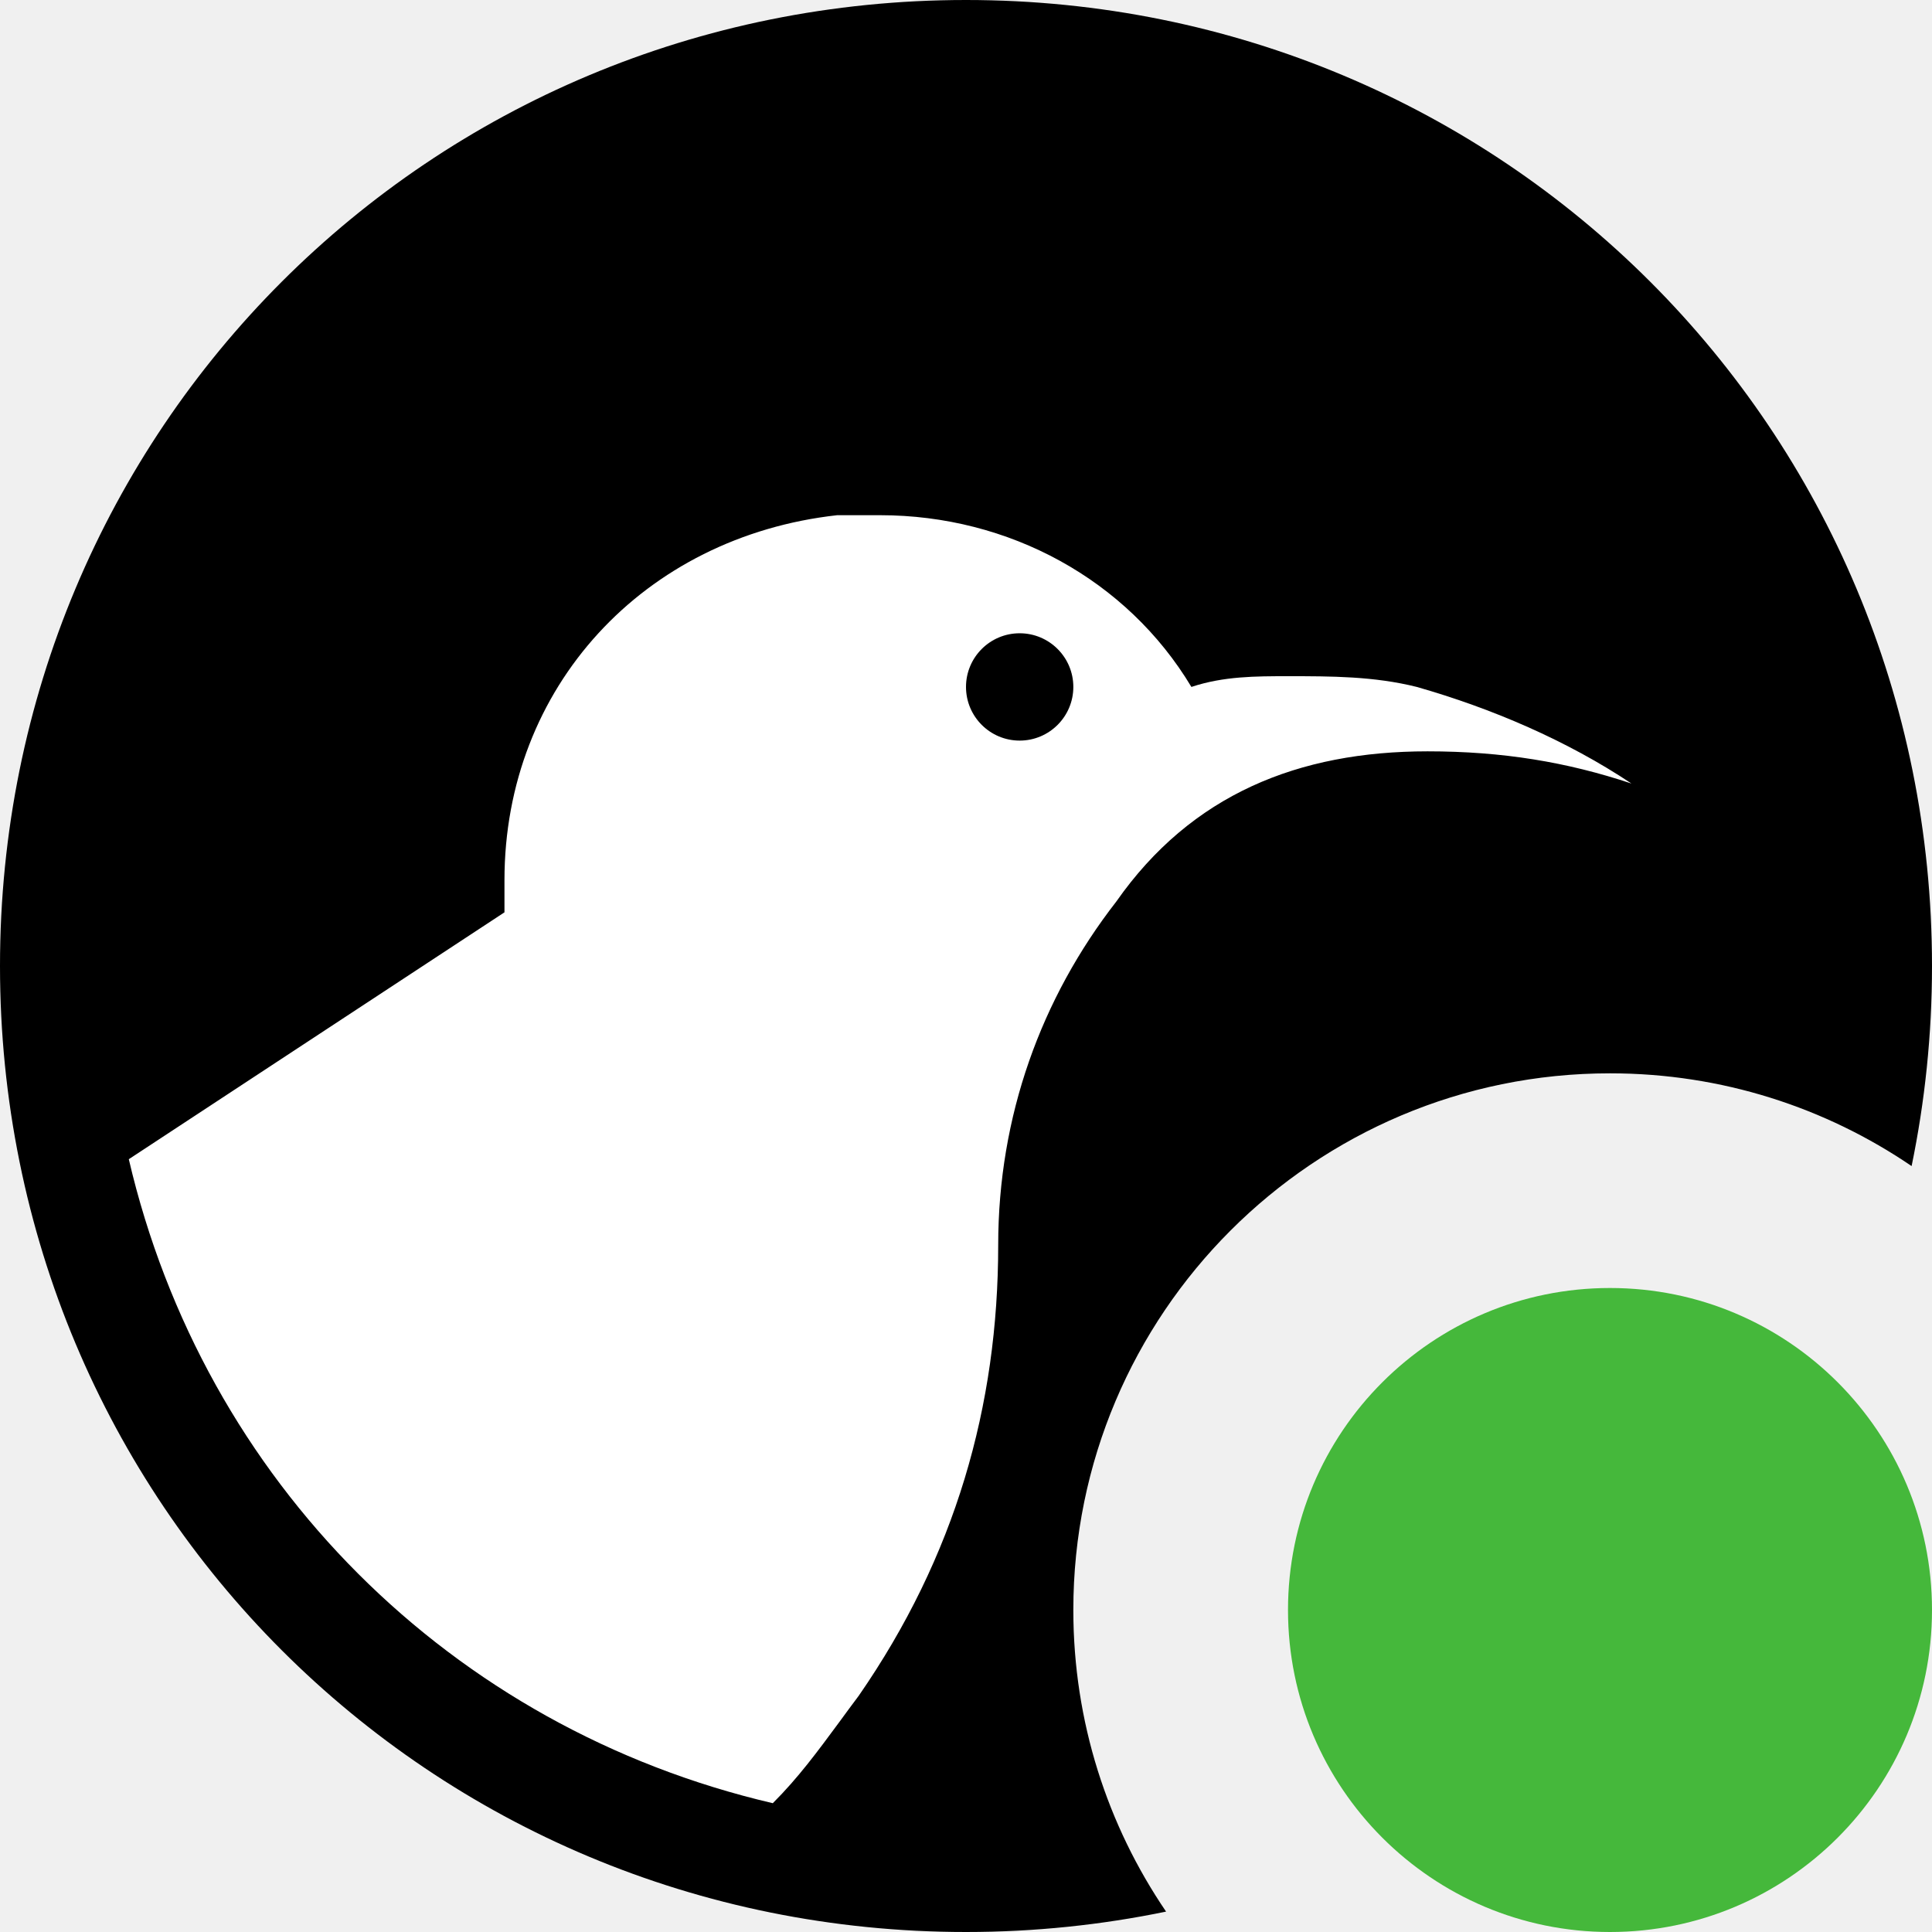
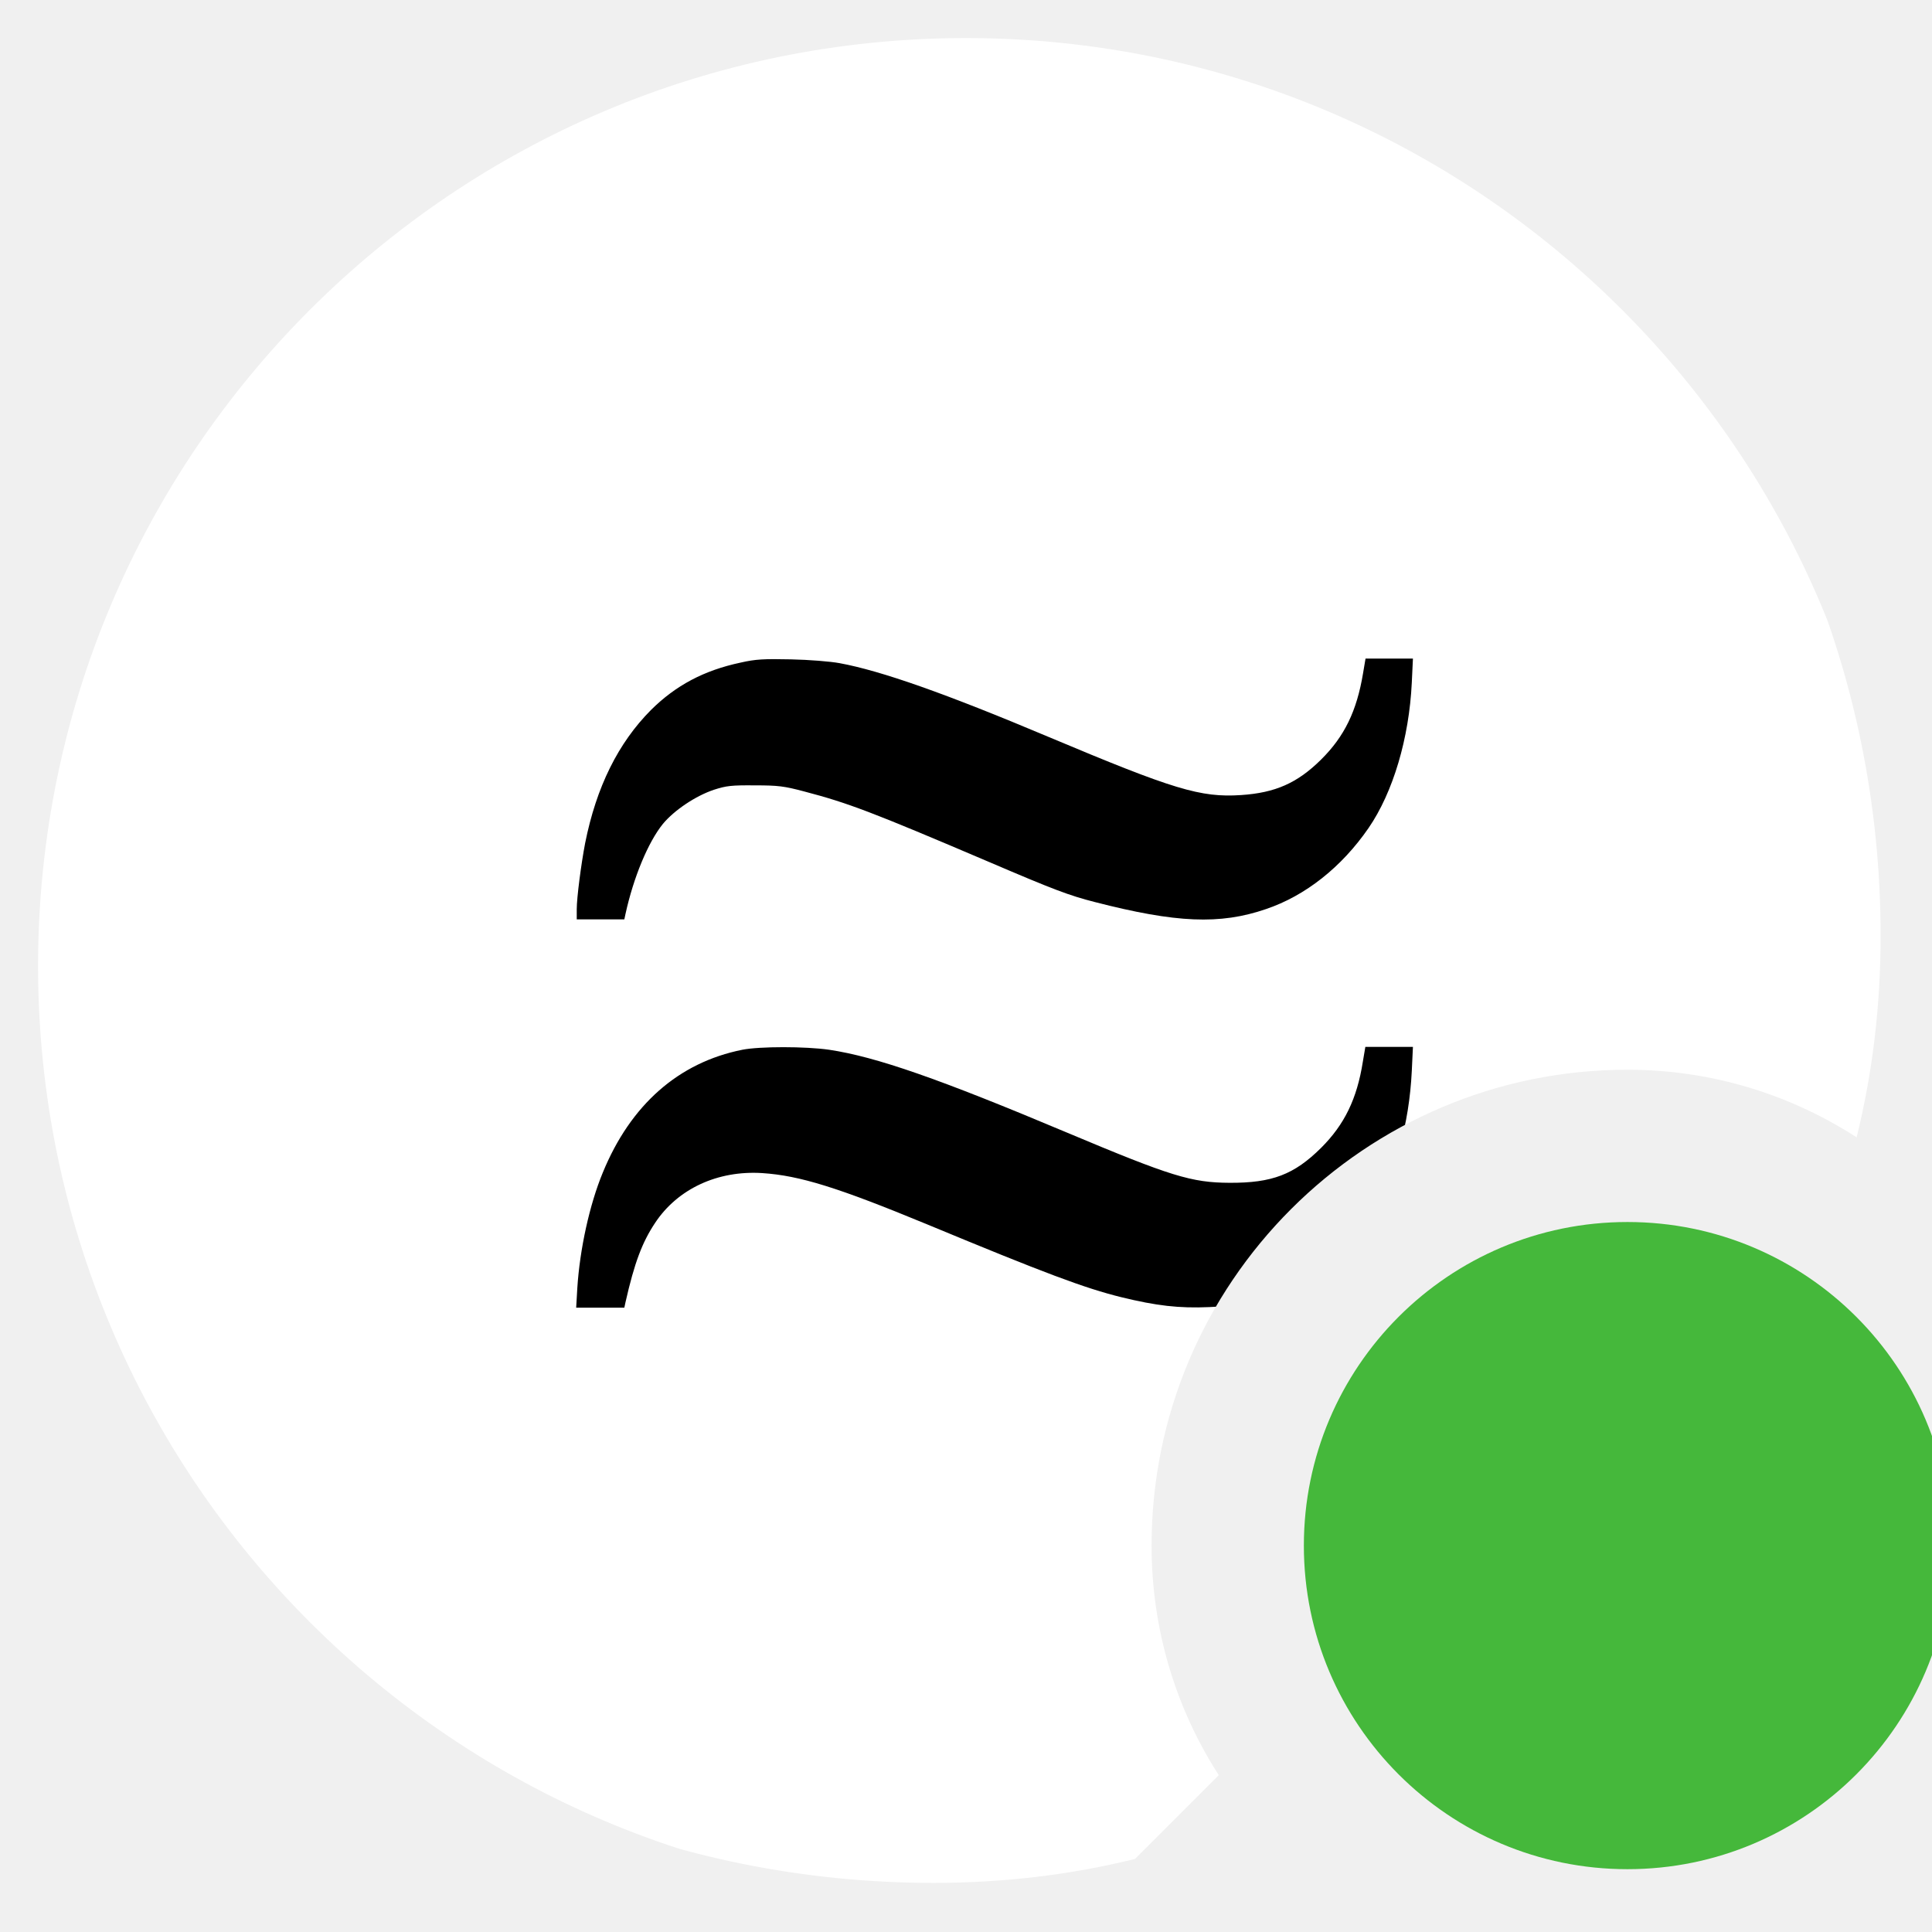
- <svg xmlns="http://www.w3.org/2000/svg" width="18" height="18" viewBox="0 0 18 18" fill="none">
-   <g clip-path="url(#clip0_2707_1961)">
-     <path d="M10.587 17.352C10.073 17.449 9.542 17.5 9 17.5C4.306 17.5 0.5 13.694 0.5 9C0.5 4.306 4.306 0.5 9 0.5C13.694 0.5 17.5 4.306 17.5 9C17.5 9.542 17.449 10.073 17.352 10.587C16.651 10.212 15.85 10 15 10C12.239 10 10 12.239 10 15C10 15.85 10.212 16.651 10.587 17.352Z" fill="white" />
-     <path d="M10 6.4C10 6.676 9.776 6.9 9.5 6.9C9.224 6.9 9 6.676 9 6.4C9 6.124 9.224 5.9 9.5 5.9C9.776 5.9 10 6.124 10 6.4Z" fill="black" />
-     <path fill-rule="evenodd" clip-rule="evenodd" d="M9 0C4 0 0 4 0 9C0 14 4 18 9 18C9.64 18 10.263 17.934 10.864 17.81C10.319 17.009 10 16.042 10 15C10 12.239 12.239 10 15 10C16.042 10 17.009 10.319 17.81 10.864C17.934 10.263 18 9.64 18 9C18 4 14 0 9 0ZM1.2 10.8L4.7 8.5V8.2C4.7 6.4 6 5 7.8 4.8H8.2C9.4 4.8 10.5 5.4 11.1 6.4C11.4 6.3 11.7 6.3 12 6.3C12.4 6.3 12.8 6.3 13.2 6.4C13.9 6.6 14.6 6.9 15.2 7.3C14.6 7.1 14 7 13.3 7C12.1 7 11.1 7.4 10.4 8.4C9.7 9.3 9.3 10.4 9.3 11.6C9.3 13.1 8.9 14.5 8 15.8C7.937 15.883 7.879 15.963 7.824 16.038C7.612 16.325 7.437 16.563 7.2 16.8C4.2 16.1 1.9 13.8 1.2 10.8Z" fill="black" />
-     <path d="M18 15C18 16.657 16.657 18 15 18C13.343 18 12 16.657 12 15C12 13.343 13.343 12 15 12C16.657 12 18 13.343 18 15Z" fill="#45B83B" />
+ <svg xmlns="http://www.w3.org/2000/svg" width="18" height="18" viewBox="0 0 1015 1015" fill="none">
+   <clipPath id="c">
+     <path d="M596.3 976.6C562.4 985 527 989.2 490.5 989.2C214.3 989.2 -7 767.9 -7 491.7C-7 215.5 214.3-5.8 490.5-5.8C766.7-5.8 988 215.5 988 491.7C988 528.2 983.8 563.6 975.4 597.5C940.6 575.1 899.5 562 855 562C717 562 605 674 605 812C605 856.5 617.9 897.8 640.3 932.6Z" />
+   </clipPath>
+   <g clip-path="url(#c)">
+     <circle cx="507.5" cy="507.5" r="487.5" fill="white" />
+     <g transform="translate(0,1015) scale(0.1,-0.1)" fill="black" stroke="none">
+       <path d="M3891 6669 c-193 -41 -341 -120 -471 -249 -172 -173 -287 -404 -346 -700 -21 -110 -44 -286 -44 -347 l0 -53 125 0 125 0 6 28 c42 192 119 378 197 474 60 72 172 147 268 179 65 21 92 24 214 23 124 0 154 -4 260 -32 232 -61 351 -106 970 -370 341 -146 423 -177 557 -211 427 -110 657 -120 899 -37 207 70 397 220 539 426 129 188 213 472 227 763 l6 127 -125 0 -124 0 -13 -77 c-33 -199 -98 -332 -220 -453 -125 -124 -241 -175 -421 -187 -213 -14 -354 29 -1010 305 -541 228 -881 348 -1099 388 -48 9 -161 18 -256 20 -143 3 -185 1 -264 -17z M3900 4635 c-335 -67 -587 -289 -733 -645 -70 -169 -121 -403 -134 -607 l-6 -103 126 0 127 0 6 28 c47 208 88 316 156 418 119 179 329 276 563 261 197 -13 398 -76 865 -269 619 -257 830 -336 1021 -383 184 -45 303 -59 462 -52 198 8 357 57 515 159 102 66 273 240 337 343 126 202 198 455 212 738 l6 127 -125 0 -125 0 -13 -77 c-31 -197 -97 -331 -219 -453 -142 -141 -258 -185 -481 -184 -201 1 -308 34 -855 264 -670 282 -1002 398 -1249 435 -125 18 -365 18 -456 0z" />
+     </g>
  </g>
-   <defs>
-     <clipPath id="clip0_2707_1961">
-       <rect width="18" height="18" fill="white" />
-     </clipPath>
-   </defs>
+   <circle cx="855" cy="812" r="170" fill="#45B83B" />
</svg>
